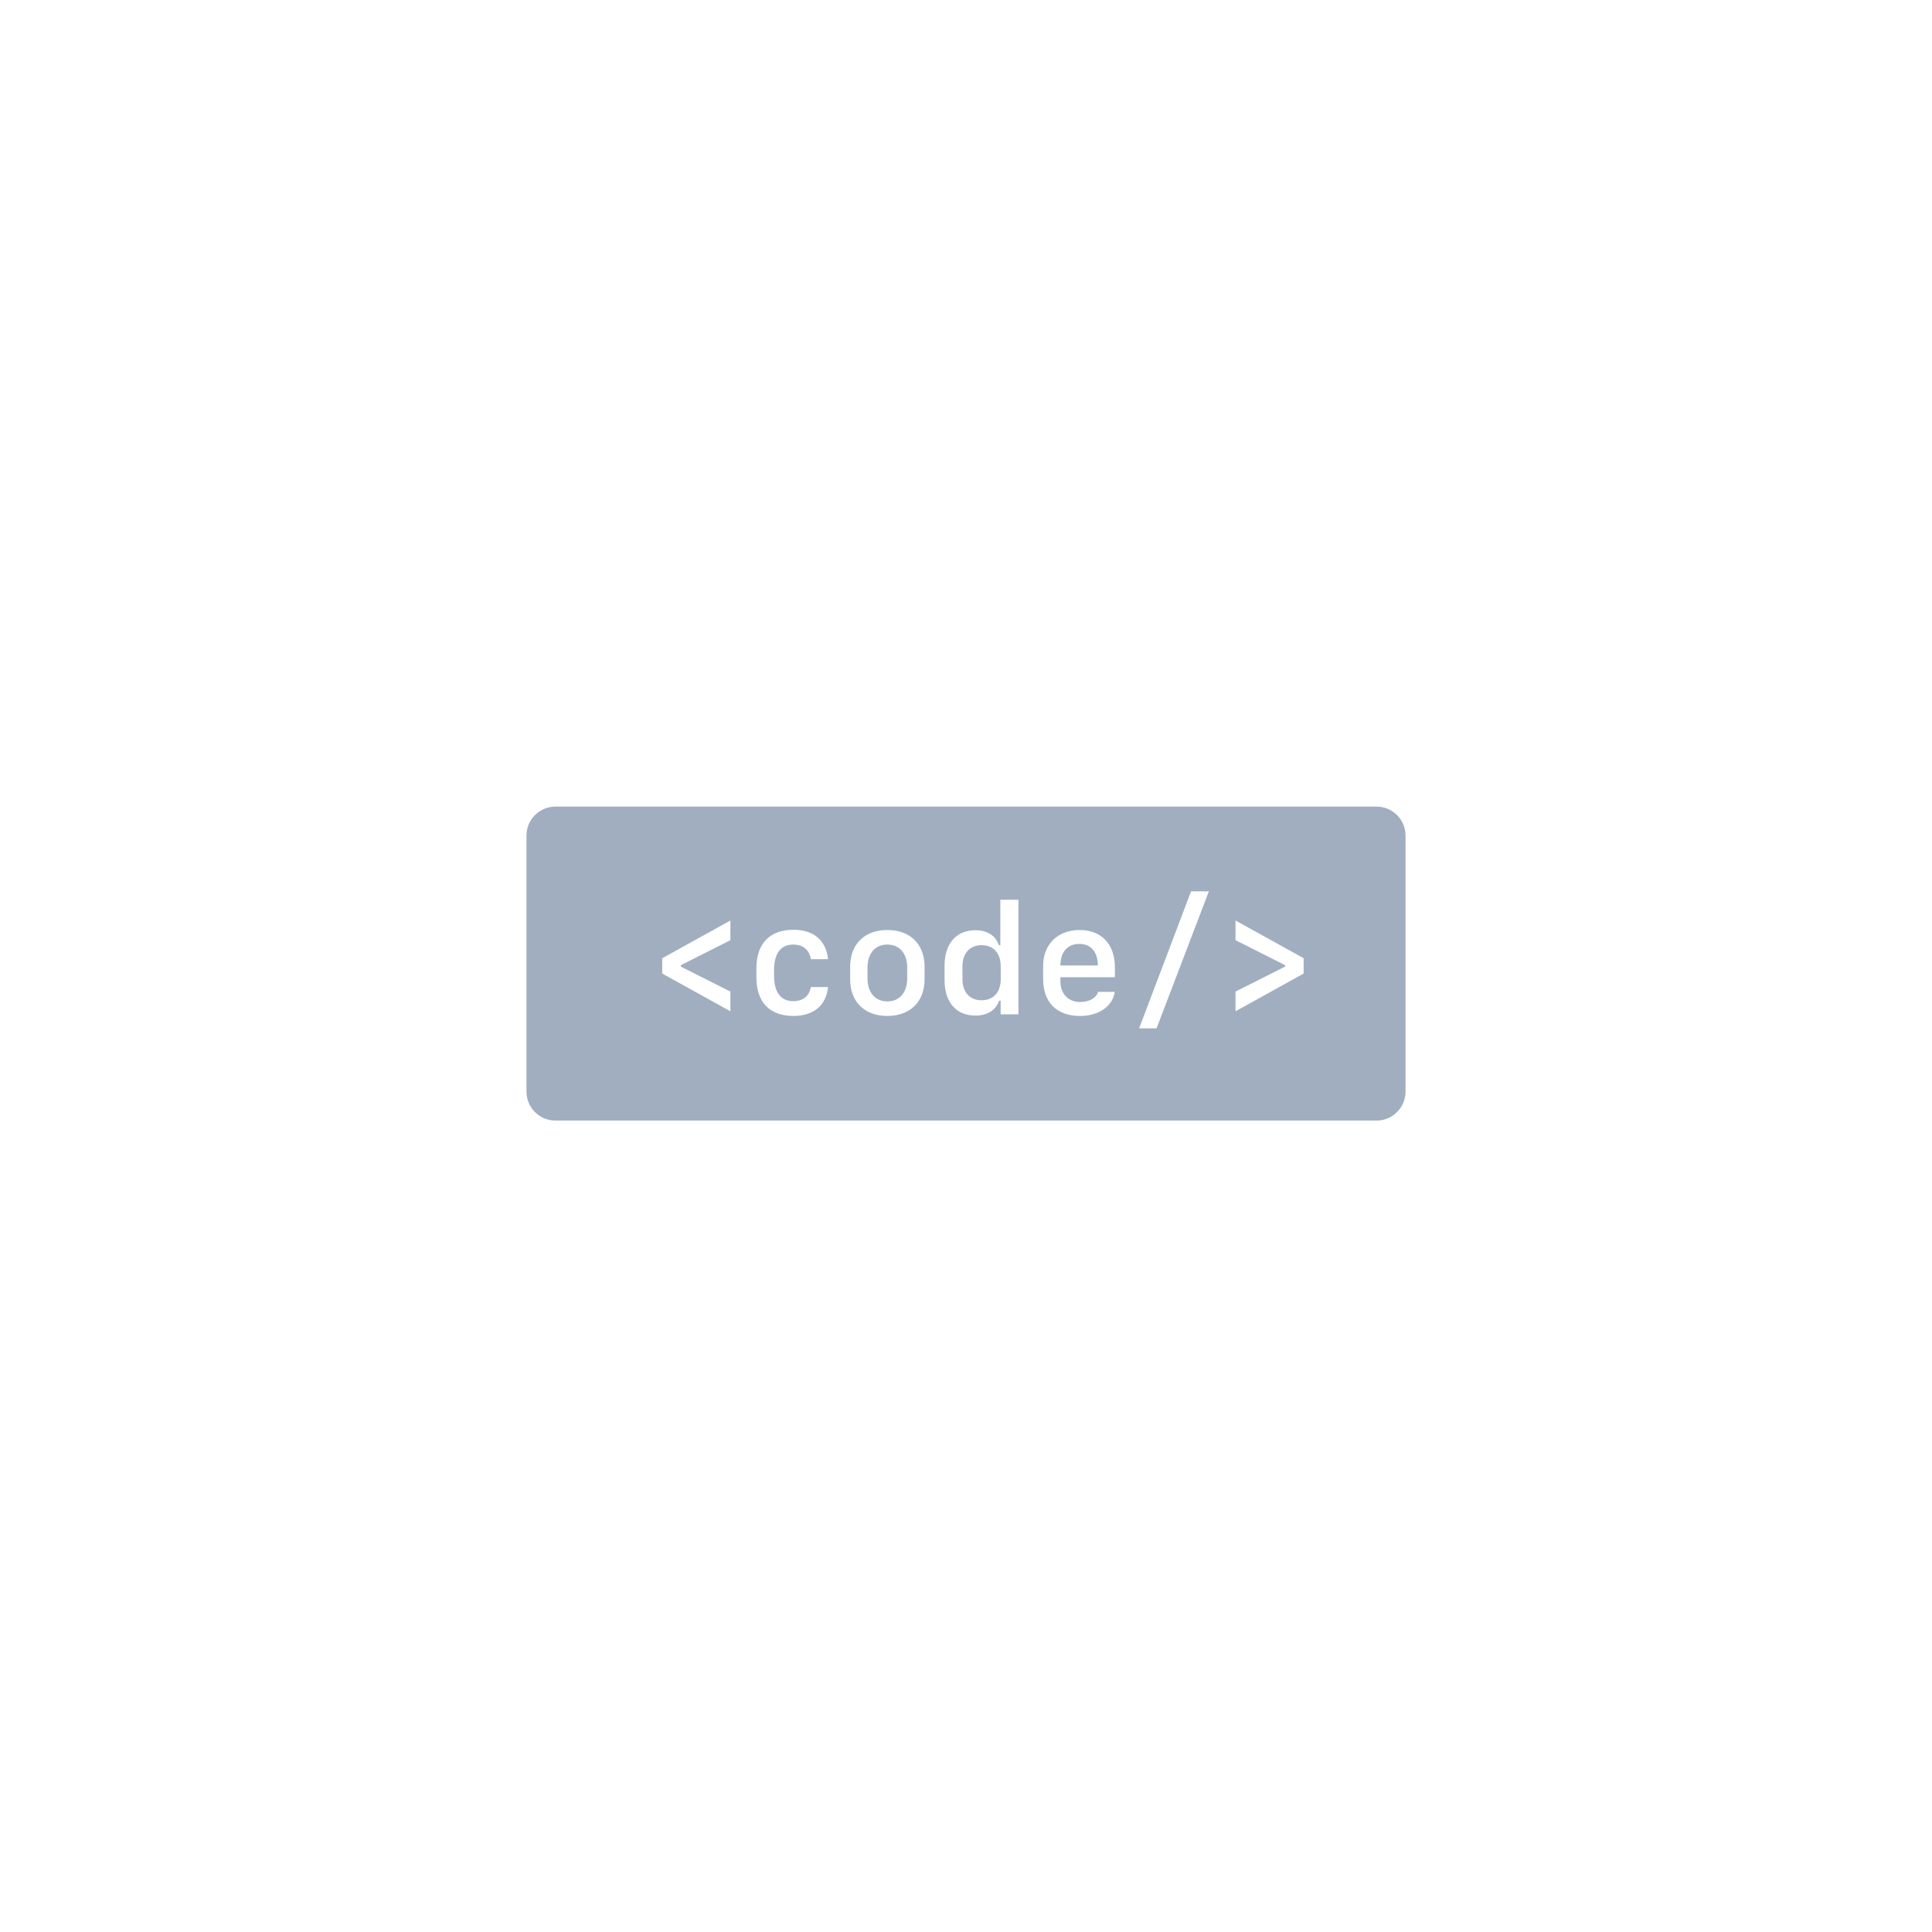
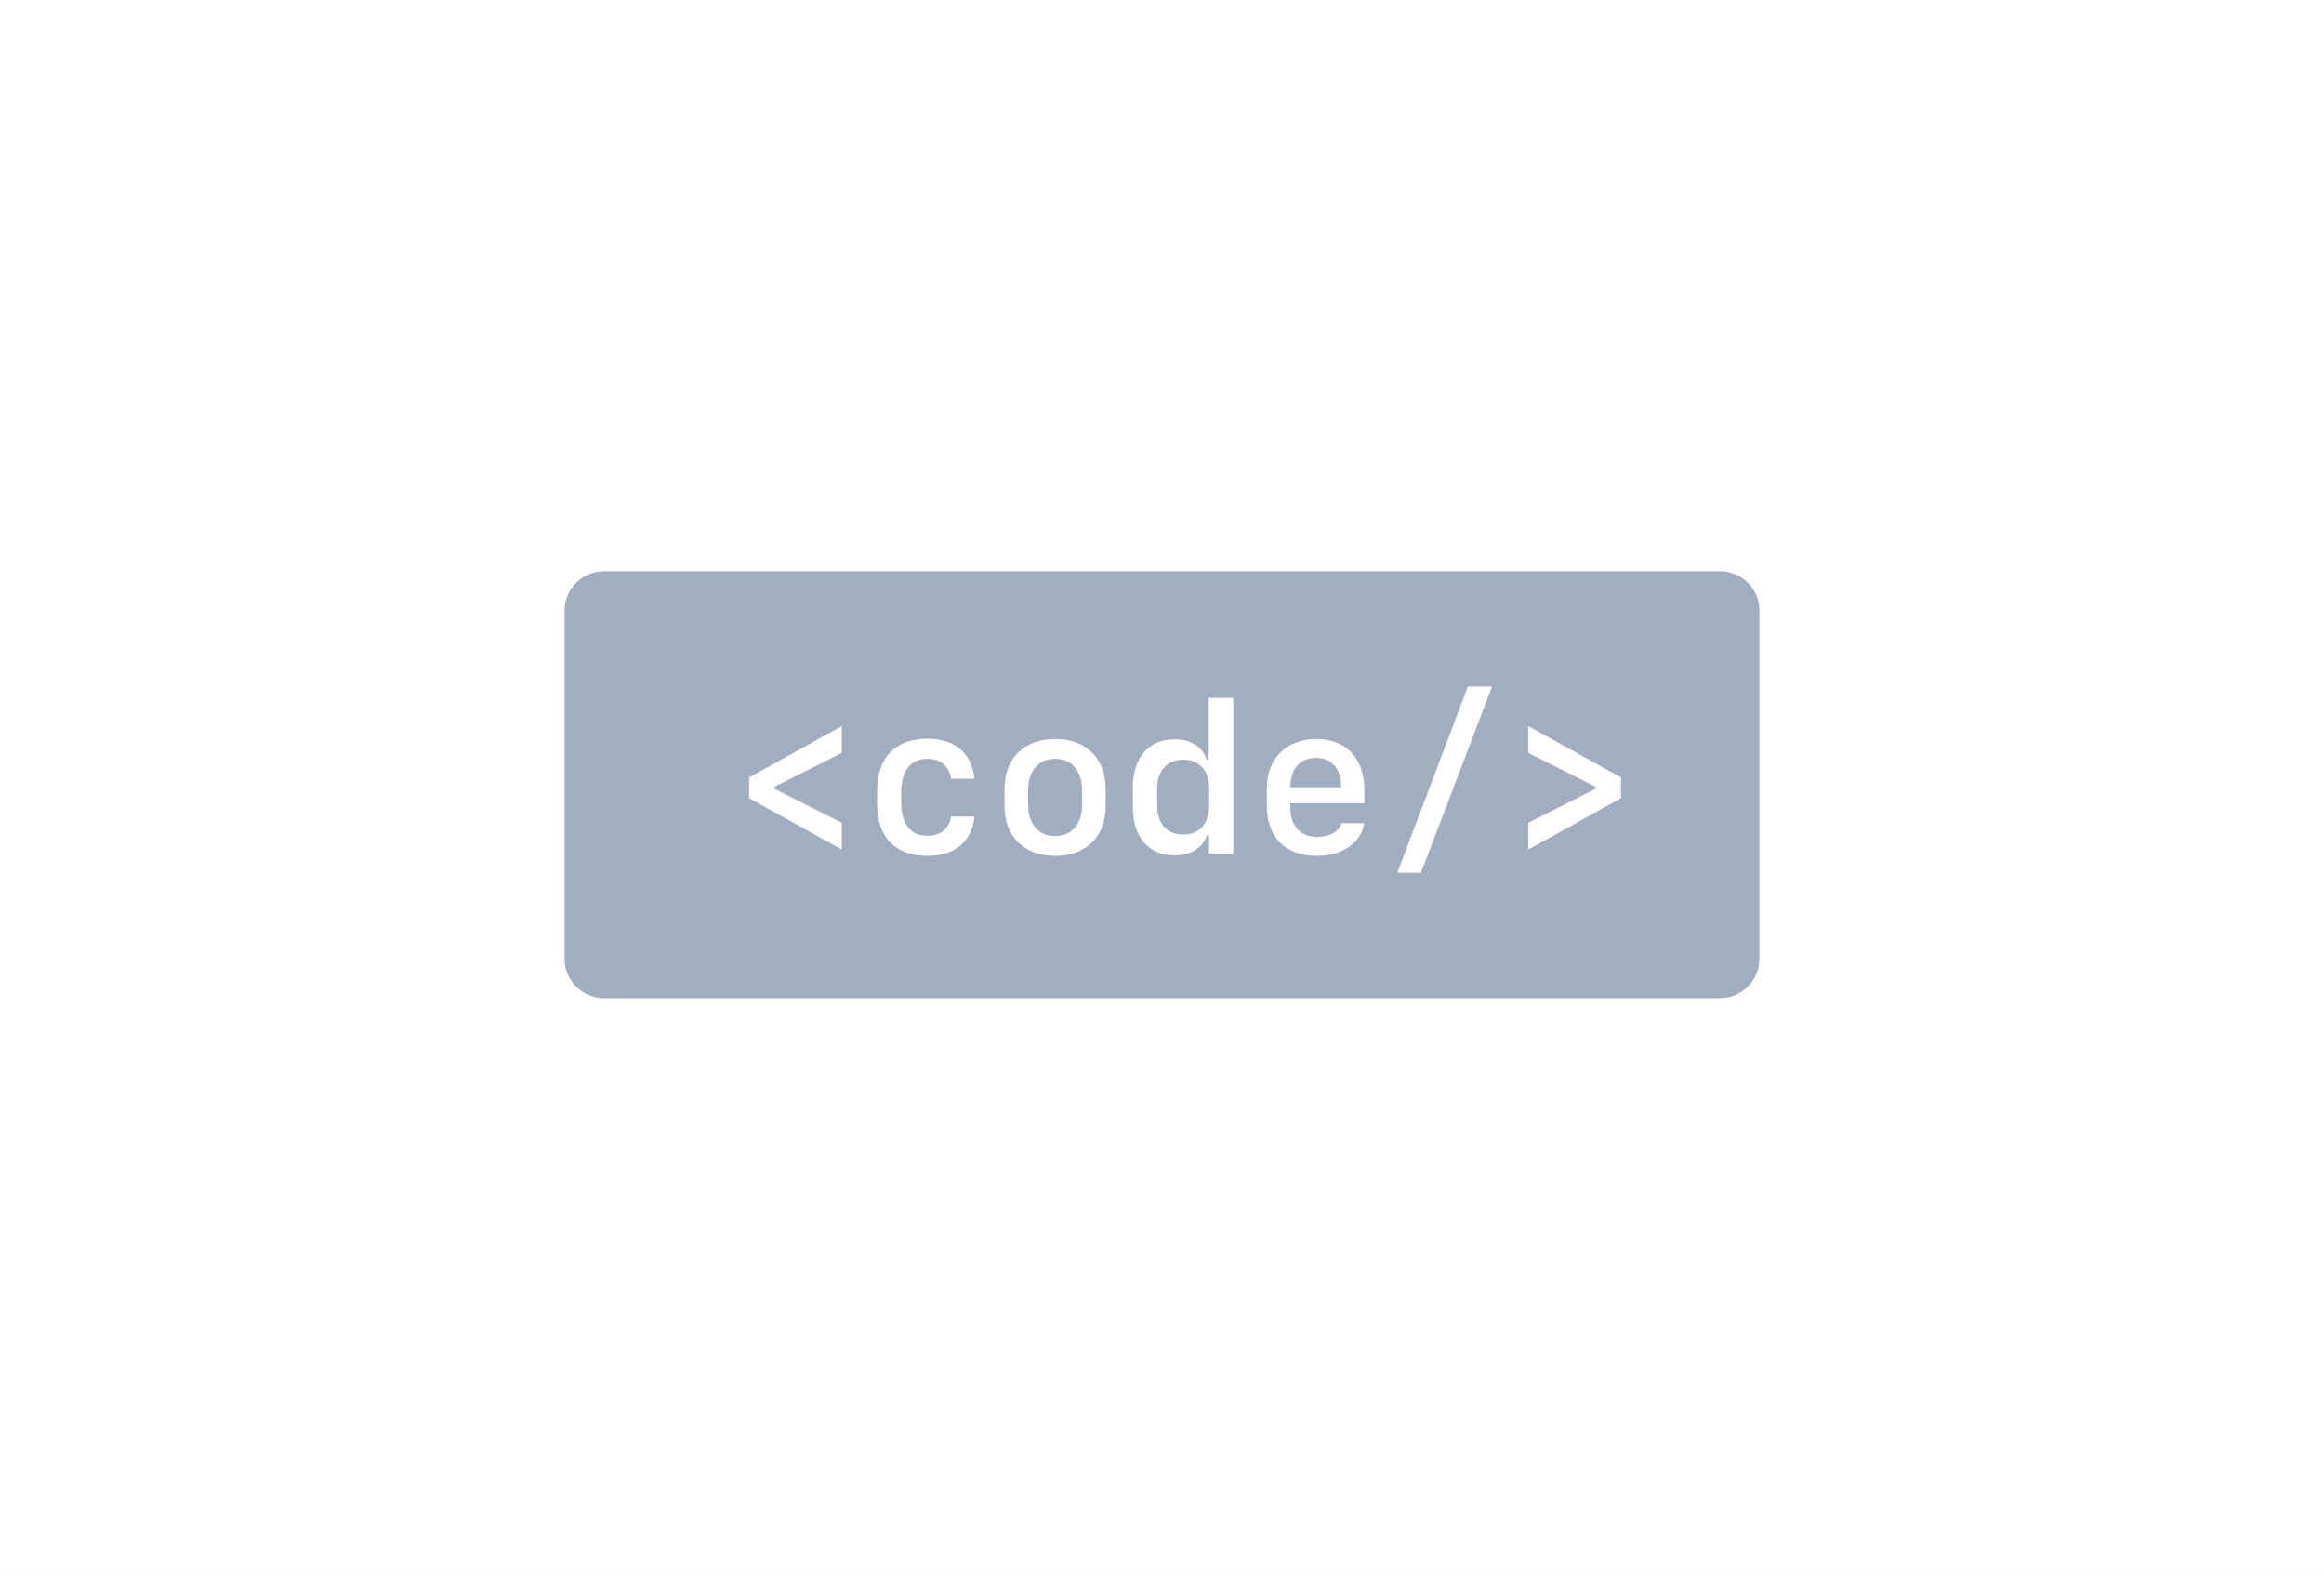
- <svg xmlns="http://www.w3.org/2000/svg" width="400" height="400" viewBox="0 0 400 400" fill="none">
-   <rect width="400" height="400" fill="white" />
-   <rect x="109" y="167" width="182" height="65" rx="6" fill="#A0AEC0" />
-   <path d="M151.219 194.656V190.578L137.109 198.391V201.562L151.219 209.375V205.297L140.953 200.125V199.828L151.219 194.656Z" fill="white" />
-   <path d="M171.438 198.594C171.031 194.672 168.453 192.5 164.266 192.5C159.375 192.5 156.609 195.359 156.609 200.438V202.406C156.609 207.5 159.375 210.344 164.266 210.344C168.438 210.344 171.047 208.188 171.438 204.359H167.875C167.562 206.25 166.234 207.281 164.234 207.281C161.672 207.281 160.266 205.438 160.266 202.078V200.766C160.266 197.406 161.672 195.562 164.234 195.562C166.219 195.562 167.578 196.641 167.875 198.594H171.438Z" fill="white" />
-   <path d="M183.719 210.344C188.438 210.344 191.422 207.406 191.422 202.75V200.141C191.422 195.484 188.438 192.547 183.719 192.547C179 192.547 176.016 195.484 176.016 200.141V202.75C176.016 207.406 179 210.344 183.719 210.344ZM183.719 195.562C186.25 195.562 187.828 197.391 187.828 200.344V202.547C187.828 205.5 186.25 207.328 183.719 207.328C181.188 207.328 179.609 205.5 179.609 202.547V200.344C179.609 197.391 181.188 195.562 183.719 195.562Z" fill="white" />
-   <path d="M201.922 210.266C204.406 210.266 206.141 209.188 206.859 207.188H207.172V210H210.859V186.281H207.109V195.688H206.797C206.156 193.703 204.391 192.594 201.922 192.594C198 192.594 195.562 195.359 195.562 199.906V202.953C195.562 207.516 198 210.266 201.922 210.266ZM203.234 207.094C200.781 207.094 199.266 205.422 199.266 202.734V200.062C199.266 197.375 200.781 195.688 203.234 195.688C205.672 195.688 207.188 197.359 207.188 200.062V202.734C207.188 205.422 205.672 207.094 203.234 207.094Z" fill="white" />
-   <path d="M227.344 205.359C226.984 206.625 225.531 207.453 223.641 207.453C221.156 207.453 219.547 205.766 219.547 203.156V202.328H230.828V200.25C230.828 195.5 228.031 192.547 223.531 192.547C218.984 192.547 215.969 195.516 215.969 200V202.672C215.969 207.547 218.781 210.344 223.656 210.344C227.484 210.344 230.391 208.297 230.797 205.359H227.344ZM223.469 195.422C225.859 195.422 227.297 197.109 227.297 199.891H219.547C219.547 197.094 221.016 195.422 223.469 195.422Z" fill="white" />
-   <path d="M239.453 212.906L250.281 184.547H246.594L235.844 212.906H239.453Z" fill="white" />
-   <path d="M255.797 194.656L266.062 199.828V200.125L255.797 205.297V209.375L269.906 201.562V198.391L255.797 190.578V194.656Z" fill="white" />
+ <svg xmlns="http://www.w3.org/2000/svg" width="354" height="240" viewBox="0 0 354 240" fill="none">
+   <rect width="354" height="240" fill="white" />
+   <rect x="86" y="87" width="182" height="65" rx="6" fill="#A0AEC0" />
+   <path d="M128.219 114.656V110.578L114.109 118.391V121.562L128.219 129.375V125.297L117.953 120.125V119.828L128.219 114.656Z" fill="white" />
+   <path d="M148.438 118.594C148.031 114.672 145.453 112.5 141.266 112.5C136.375 112.5 133.609 115.359 133.609 120.438V122.406C133.609 127.5 136.375 130.344 141.266 130.344C145.438 130.344 148.047 128.188 148.438 124.359H144.875C144.562 126.25 143.234 127.281 141.234 127.281C138.672 127.281 137.266 125.438 137.266 122.078V120.766C137.266 117.406 138.672 115.562 141.234 115.562C143.219 115.562 144.578 116.641 144.875 118.594H148.438Z" fill="white" />
+   <path d="M160.719 130.344C165.438 130.344 168.422 127.406 168.422 122.75V120.141C168.422 115.484 165.438 112.547 160.719 112.547C156 112.547 153.016 115.484 153.016 120.141V122.75C153.016 127.406 156 130.344 160.719 130.344ZM160.719 115.562C163.25 115.562 164.828 117.391 164.828 120.344V122.547C164.828 125.5 163.25 127.328 160.719 127.328C158.188 127.328 156.609 125.5 156.609 122.547V120.344C156.609 117.391 158.188 115.562 160.719 115.562Z" fill="white" />
+   <path d="M178.922 130.266C181.406 130.266 183.141 129.188 183.859 127.188H184.172V130H187.859V106.281H184.109V115.688H183.797C183.156 113.703 181.391 112.594 178.922 112.594C175 112.594 172.562 115.359 172.562 119.906V122.953C172.562 127.516 175 130.266 178.922 130.266ZM180.234 127.094C177.781 127.094 176.266 125.422 176.266 122.734V120.062C176.266 117.375 177.781 115.688 180.234 115.688C182.672 115.688 184.188 117.359 184.188 120.062V122.734C184.188 125.422 182.672 127.094 180.234 127.094Z" fill="white" />
+   <path d="M204.344 125.359C203.984 126.625 202.531 127.453 200.641 127.453C198.156 127.453 196.547 125.766 196.547 123.156V122.328H207.828V120.25C207.828 115.5 205.031 112.547 200.531 112.547C195.984 112.547 192.969 115.516 192.969 120V122.672C192.969 127.547 195.781 130.344 200.656 130.344C204.484 130.344 207.391 128.297 207.797 125.359H204.344ZM200.469 115.422C202.859 115.422 204.297 117.109 204.297 119.891H196.547C196.547 117.094 198.016 115.422 200.469 115.422Z" fill="white" />
+   <path d="M216.453 132.906L227.281 104.547H223.594L212.844 132.906H216.453Z" fill="white" />
+   <path d="M232.797 114.656L243.062 119.828V120.125L232.797 125.297V129.375L246.906 121.562V118.391L232.797 110.578V114.656Z" fill="white" />
</svg>
